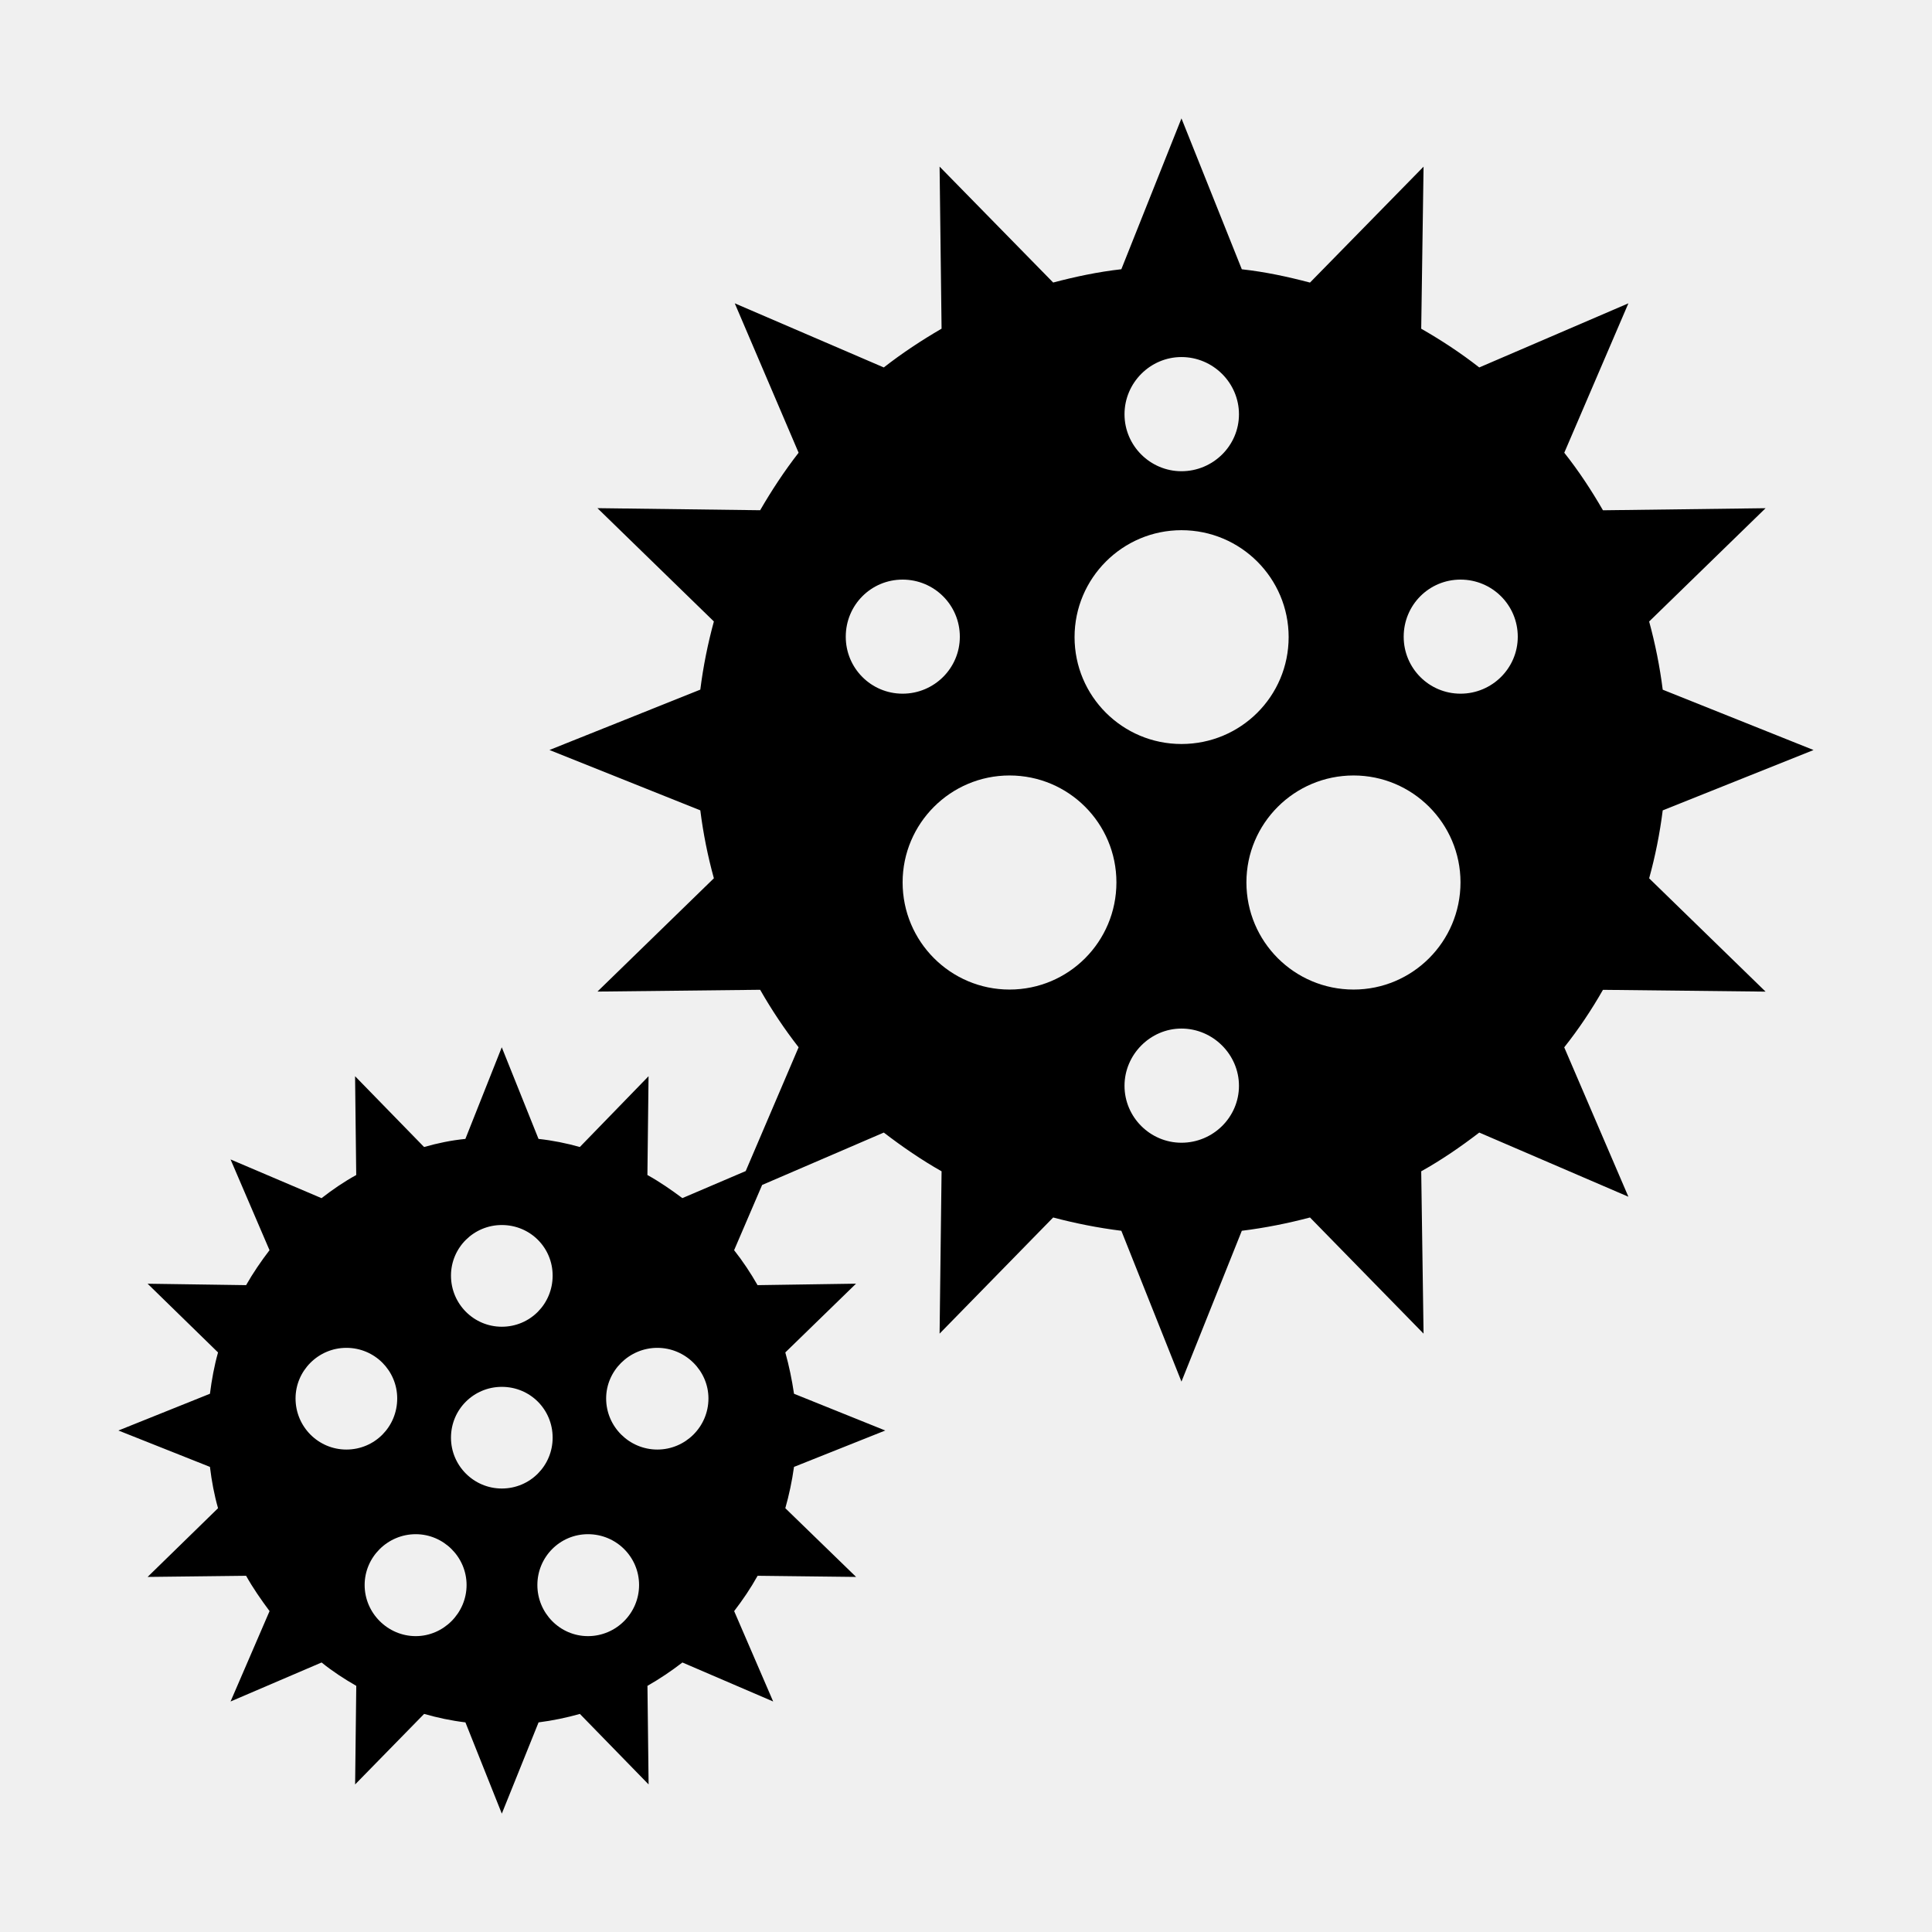
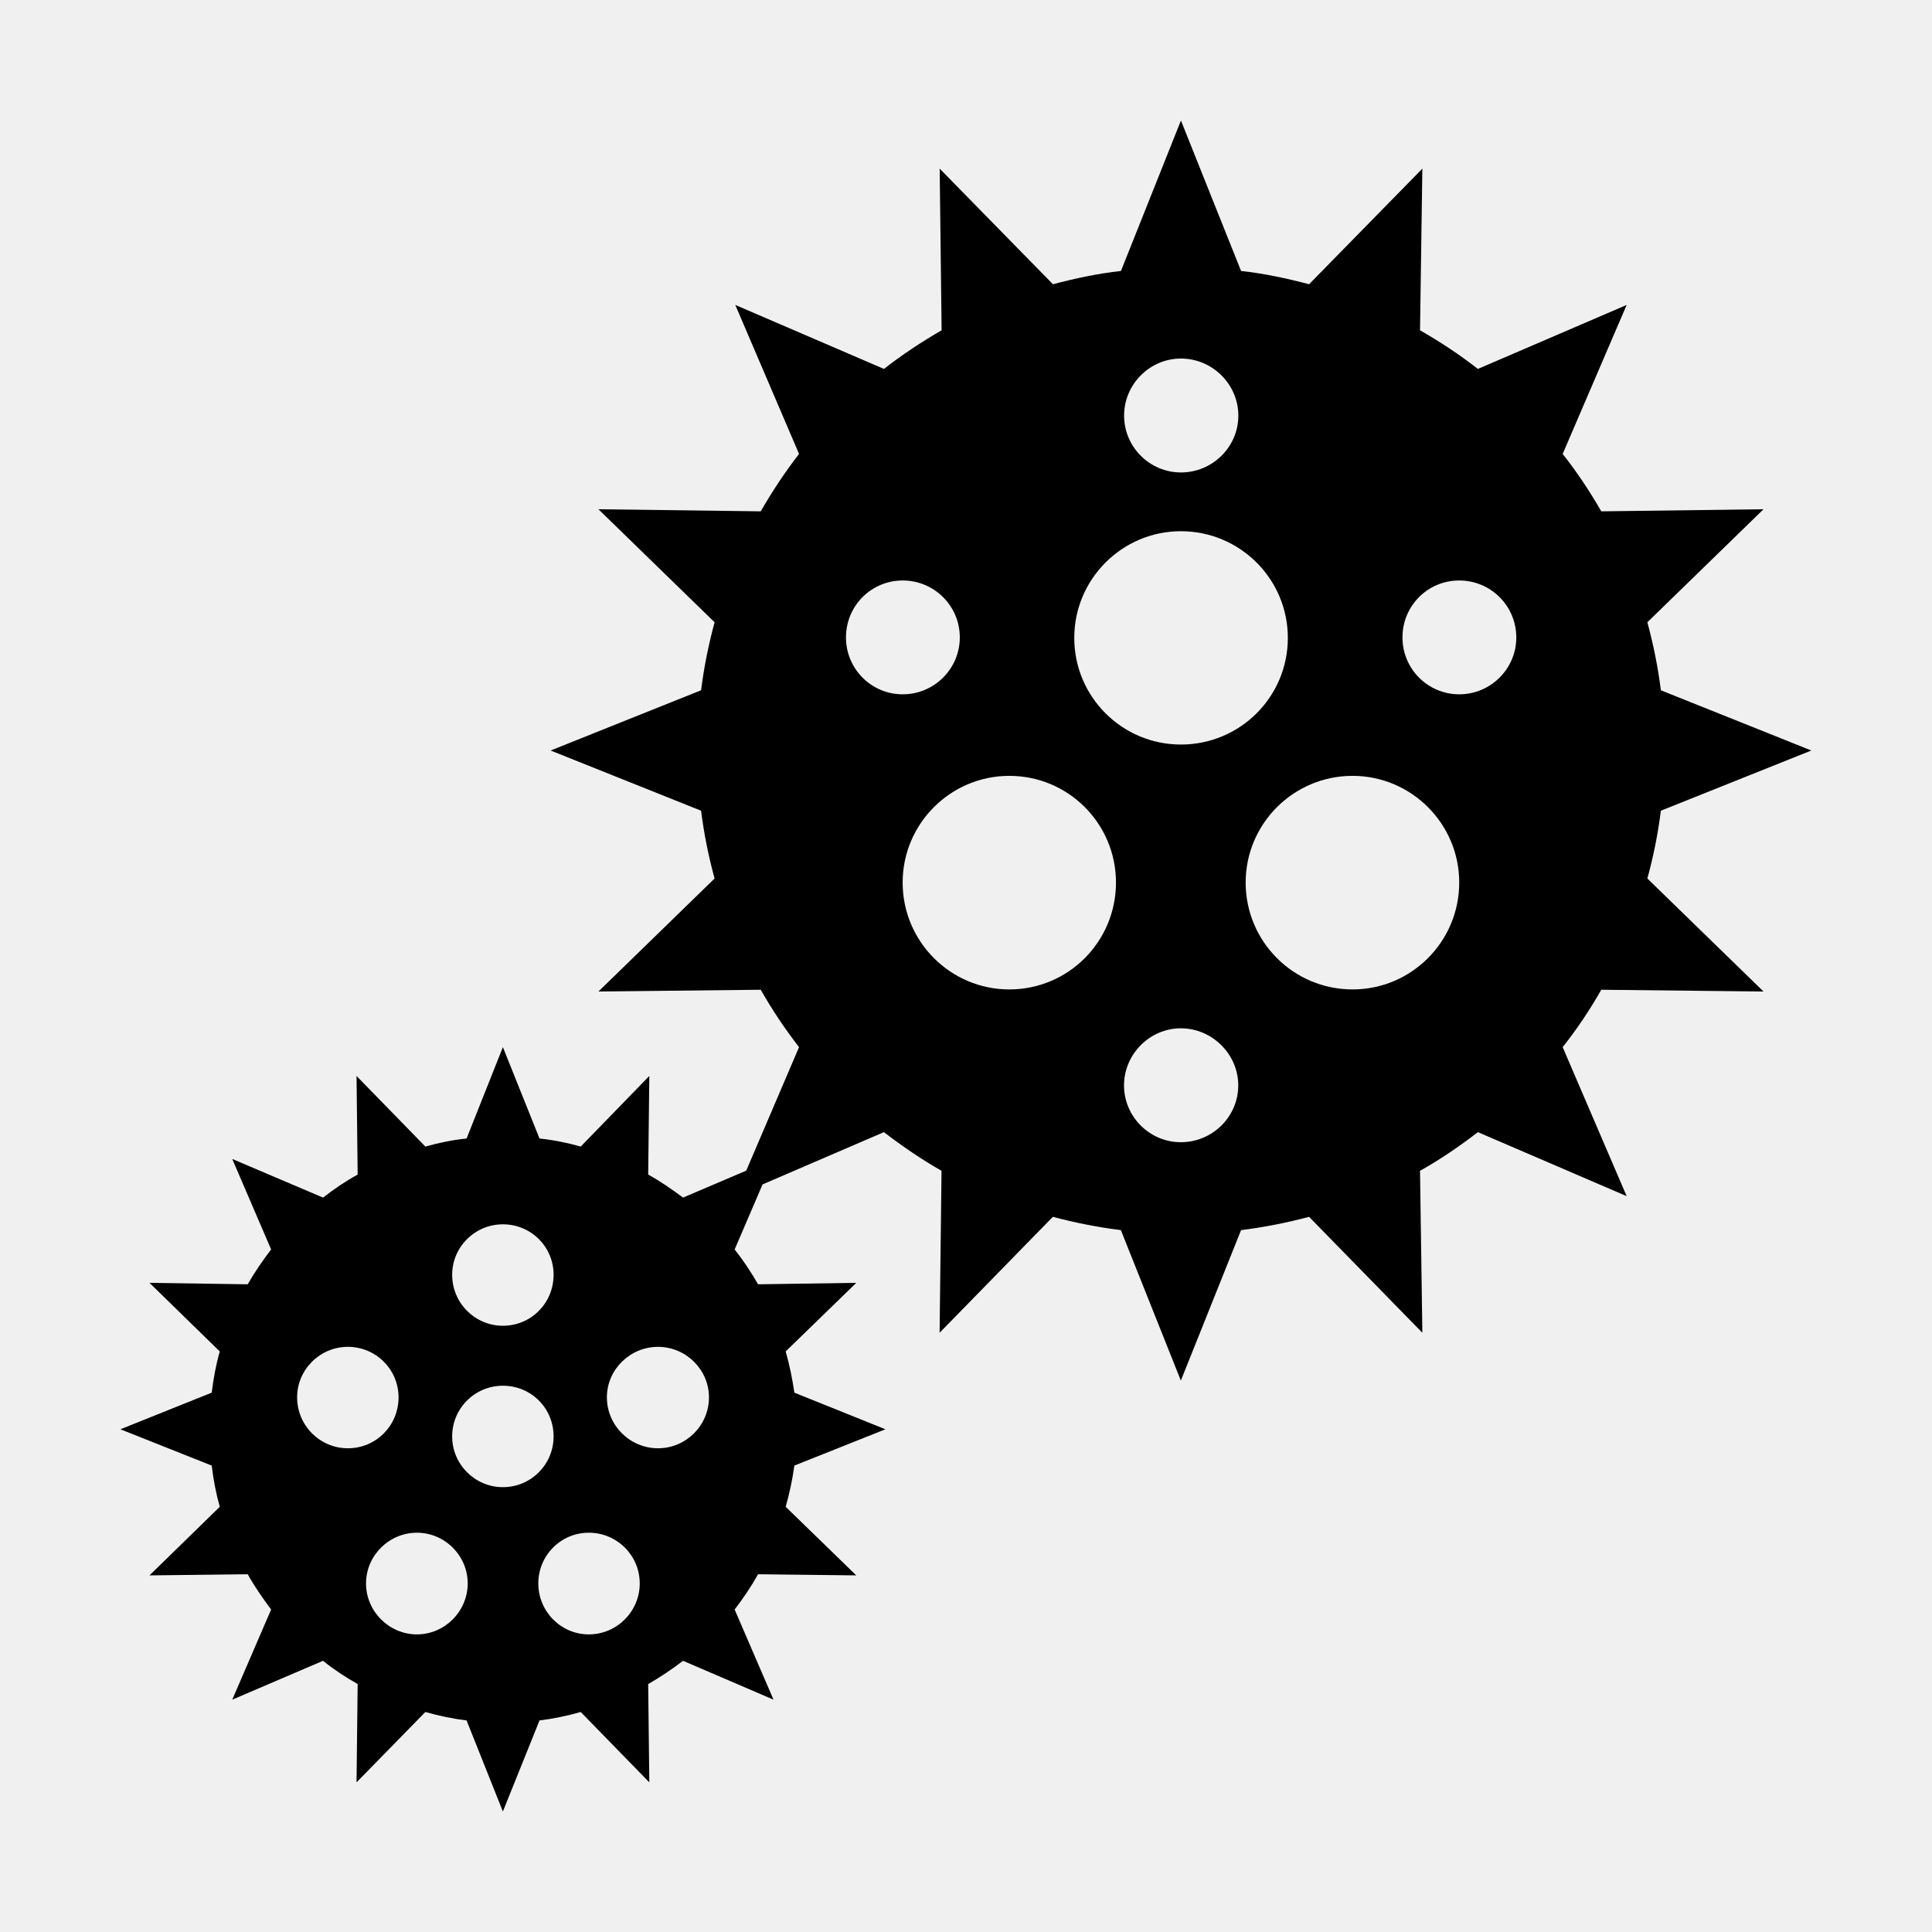
- <svg xmlns="http://www.w3.org/2000/svg" version="1.1" width="42" height="42" viewBox="0 0 42 42">
+ <svg xmlns="http://www.w3.org/2000/svg" width="24" height="24" version="1.1" viewBox="0 0 24 24">
  <style>path{fill:#000}@media (prefers-color-scheme:dark){path{fill:#fff}}</style>
-   <path d="m 25.684,2.574 -1.307,3.279 c -0.509,0.057 -1.005,0.163 -1.482,0.289 l -2.469,-2.52 0.043,3.523 C 20.035,7.398 19.615,7.674 19.213,7.988 L 15.973,6.594 17.361,9.842 c -0.308,0.396 -0.585,0.817 -0.836,1.25 l -3.537,-0.045 2.531,2.463 c -0.132,0.484 -0.232,0.98 -0.295,1.482 l -3.279,1.312 3.279,1.312 c 0.063,0.502 0.163,0.999 0.295,1.477 l -2.531,2.463 3.537,-0.039 c 0.251,0.44 0.528,0.854 0.836,1.25 l -1.15,2.691 -1.377,0.588 c -0.245,-0.182 -0.496,-0.357 -0.76,-0.502 l 0.025,-2.148 -1.494,1.539 c -0.289,-0.082 -0.597,-0.144 -0.898,-0.176 l -0.799,-1.992 -0.791,1.992 c -0.314,0.031 -0.61,0.094 -0.898,0.176 l -1.5,-1.539 0.025,2.148 C 7.48,25.689 7.223,25.865 6.99,26.047 L 5.012,25.205 5.859,27.178 C 5.677,27.416 5.5,27.674 5.35,27.938 l -2.141,-0.031 1.531,1.494 c -0.082,0.289 -0.138,0.597 -0.176,0.898 l -1.99,0.799 1.99,0.791 c 0.038,0.314 0.094,0.61 0.176,0.898 l -1.531,1.494 2.141,-0.025 c 0.151,0.27 0.328,0.523 0.51,0.768 l -0.848,1.965 1.979,-0.848 c 0.232,0.188 0.49,0.357 0.754,0.508 l -0.025,2.143 1.5,-1.533 c 0.289,0.082 0.584,0.146 0.898,0.184 l 0.791,1.984 0.799,-1.984 c 0.301,-0.038 0.61,-0.102 0.898,-0.184 l 1.494,1.533 -0.025,-2.143 c 0.264,-0.151 0.515,-0.319 0.76,-0.508 l 1.973,0.848 -0.848,-1.965 c 0.188,-0.245 0.359,-0.497 0.51,-0.768 l 2.141,0.025 -1.539,-1.494 c 0.082,-0.289 0.145,-0.584 0.189,-0.898 l 1.984,-0.791 -1.984,-0.799 c -0.044,-0.301 -0.108,-0.61 -0.189,-0.898 L 18.609,27.906 16.469,27.938 c -0.151,-0.264 -0.321,-0.521 -0.51,-0.76 l 0.609,-1.418 2.645,-1.139 c 0.402,0.308 0.822,0.597 1.256,0.842 l -0.043,3.529 2.469,-2.525 c 0.477,0.126 0.974,0.226 1.482,0.289 l 1.307,3.279 1.312,-3.279 c 0.509,-0.063 1.005,-0.163 1.482,-0.289 l 2.469,2.525 -0.051,-3.529 c 0.44,-0.245 0.86,-0.534 1.262,-0.842 l 3.242,1.395 -1.395,-3.248 c 0.314,-0.396 0.591,-0.81 0.842,-1.25 l 3.535,0.039 -2.531,-2.463 c 0.132,-0.477 0.232,-0.974 0.295,-1.477 l 3.279,-1.312 -3.279,-1.312 c -0.063,-0.502 -0.163,-0.999 -0.295,-1.482 l 2.531,-2.463 -3.535,0.045 C 34.596,10.658 34.32,10.238 34.006,9.842 L 35.4,6.594 32.158,7.988 C 31.756,7.674 31.336,7.398 30.896,7.146 l 0.051,-3.523 -2.469,2.52 C 28.001,6.017 27.505,5.91 26.996,5.854 Z m 0,5.188 c 0.685,0 1.25,0.56 1.25,1.244 0,0.685 -0.565,1.238 -1.25,1.238 -0.678,0 -1.238,-0.554 -1.238,-1.238 0,-0.685 0.56,-1.244 1.238,-1.244 z m 0,3.764 c 1.288,0 2.33,1.043 2.33,2.324 0,1.288 -1.042,2.324 -2.33,2.324 -1.281,0 -2.324,-1.037 -2.324,-2.324 0,-1.281 1.043,-2.324 2.324,-2.324 z m -6.062,1.074 c 0.685,0 1.244,0.551 1.244,1.242 0,0.685 -0.559,1.238 -1.244,1.238 -0.685,0 -1.236,-0.554 -1.236,-1.238 0,-0.691 0.552,-1.242 1.236,-1.242 z m 12.129,0 c 0.685,0 1.244,0.551 1.244,1.242 0,0.685 -0.56,1.238 -1.244,1.238 -0.685,0 -1.236,-0.554 -1.236,-1.238 0,-0.691 0.552,-1.242 1.236,-1.242 z m -9.805,4.258 c 1.288,0 2.324,1.043 2.324,2.324 0,1.288 -1.037,2.33 -2.324,2.33 -1.281,0 -2.324,-1.042 -2.324,-2.33 0,-1.281 1.043,-2.324 2.324,-2.324 z m 7.48,0 c 1.281,0 2.324,1.043 2.324,2.324 0,1.288 -1.043,2.33 -2.324,2.33 -1.288,0 -2.33,-1.042 -2.33,-2.33 0,-1.281 1.042,-2.324 2.33,-2.324 z m -3.742,5.502 c 0.685,0 1.25,0.566 1.25,1.244 0,0.685 -0.565,1.238 -1.25,1.238 -0.678,0 -1.238,-0.554 -1.238,-1.238 0,-0.678 0.56,-1.244 1.238,-1.244 z m -14.775,4.271 c 0.616,0 1.105,0.49 1.105,1.1 0,0.616 -0.49,1.111 -1.105,1.111 -0.609,0 -1.105,-0.496 -1.105,-1.111 0,-0.609 0.496,-1.1 1.105,-1.1 z m -3.379,2.67 c 0.616,0 1.105,0.497 1.105,1.1 0,0.616 -0.49,1.111 -1.105,1.111 -0.609,0 -1.105,-0.496 -1.105,-1.111 0,-0.603 0.496,-1.1 1.105,-1.1 z m 6.76,0 c 0.609,0 1.111,0.497 1.111,1.1 0,0.616 -0.502,1.111 -1.111,1.111 -0.609,0 -1.113,-0.496 -1.113,-1.111 0,-0.603 0.504,-1.1 1.113,-1.1 z m -3.381,0.848 c 0.616,0 1.105,0.49 1.105,1.105 0,0.609 -0.49,1.105 -1.105,1.105 -0.609,0 -1.105,-0.496 -1.105,-1.105 0,-0.616 0.496,-1.105 1.105,-1.105 z m -1.871,3.203 c 0.603,0 1.105,0.496 1.105,1.105 0,0.609 -0.502,1.111 -1.105,1.111 -0.609,0 -1.111,-0.502 -1.111,-1.111 0,-0.609 0.502,-1.105 1.111,-1.105 z m 3.744,0 c 0.616,0 1.111,0.496 1.111,1.105 0,0.609 -0.496,1.111 -1.111,1.111 -0.609,0 -1.1,-0.502 -1.1,-1.111 0,-0.609 0.49,-1.105 1.1,-1.105 z" />
+   <path d="m14.67 1.497-0.745 1.869c-0.29 0.032-0.573 0.093-0.845 0.165l-1.407-1.436 0.024 2.008c-0.247 0.143-0.487 0.301-0.716 0.48l-1.847-0.795 0.792 1.851c-0.175 0.226-0.333 0.465-0.476 0.713l-2.016-0.026 1.443 1.404c-0.075 0.276-0.132 0.559-0.168 0.845l-1.869 0.748 1.869 0.748c0.036 0.286 0.093 0.57 0.168 0.842l-1.443 1.404 2.016-0.022c0.143 0.251 0.301 0.487 0.476 0.713l-0.656 1.534-0.785 0.335c-0.14-0.104-0.283-0.204-0.433-0.286l0.014-1.225-0.852 0.877c-0.165-0.047-0.34-0.082-0.512-0.1l-0.455-1.135-0.451 1.135c-0.179 0.018-0.347 0.054-0.512 0.1l-0.855-0.877 0.014 1.225c-0.15 0.082-0.297 0.182-0.43 0.286l-1.128-0.48 0.483 1.124c-0.104 0.136-0.205 0.283-0.291 0.433l-1.22-0.018 0.873 0.852c-0.047 0.165-0.079 0.34-0.1 0.512l-1.134 0.455 1.134 0.451c0.021 0.179 0.054 0.347 0.1 0.512l-0.873 0.852 1.22-0.014c0.086 0.154 0.187 0.298 0.291 0.438l-0.483 1.12 1.128-0.483c0.132 0.107 0.279 0.204 0.43 0.289l-0.014 1.221 0.855-0.874c0.165 0.047 0.333 0.083 0.512 0.105l0.451 1.131 0.455-1.131c0.172-0.021 0.347-0.058 0.512-0.105l0.852 0.874-0.014-1.221c0.15-0.086 0.293-0.182 0.433-0.289l1.124 0.483-0.483-1.12c0.107-0.14 0.205-0.284 0.291-0.438l1.22 0.014-0.877-0.852c0.047-0.165 0.083-0.333 0.108-0.512l1.131-0.451-1.131-0.455c-0.025-0.172-0.061-0.347-0.108-0.512l0.877-0.852-1.22 0.018c-0.086-0.15-0.183-0.297-0.291-0.433l0.347-0.808 1.507-0.649c0.229 0.175 0.469 0.34 0.716 0.48l-0.024 2.012 1.407-1.44c0.272 0.072 0.555 0.129 0.845 0.165l0.745 1.869 0.748-1.869c0.29-0.036 0.573-0.093 0.845-0.165l1.407 1.44-0.029-2.012c0.251-0.14 0.49-0.304 0.719-0.48l1.848 0.795-0.795-1.851c0.179-0.226 0.337-0.462 0.48-0.713l2.015 0.022-1.443-1.404c0.075-0.272 0.132-0.555 0.168-0.842l1.869-0.748-1.869-0.748c-0.036-0.286-0.093-0.569-0.168-0.845l1.443-1.404-2.015 0.026c-0.143-0.247-0.301-0.487-0.48-0.713l0.795-1.851-1.848 0.795c-0.229-0.179-0.469-0.337-0.719-0.48l0.029-2.008-1.407 1.436c-0.272-0.072-0.555-0.133-0.845-0.165zm0 2.957c0.39 0 0.713 0.319 0.713 0.709s-0.322 0.706-0.713 0.706c-0.387 0-0.706-0.316-0.706-0.706s0.319-0.709 0.706-0.709zm0 2.145c0.734 0 1.328 0.594 1.328 1.325 0 0.734-0.594 1.325-1.328 1.325-0.73 0-1.325-0.591-1.325-1.325 0-0.73 0.594-1.325 1.325-1.325zm-3.456 0.612c0.39 0 0.709 0.314 0.709 0.708 0 0.39-0.319 0.706-0.709 0.706s-0.705-0.316-0.705-0.706c0-0.394 0.314-0.708 0.705-0.708zm6.913 0c0.39 0 0.709 0.314 0.709 0.708 0 0.39-0.319 0.706-0.709 0.706s-0.705-0.316-0.705-0.706c0-0.394 0.314-0.708 0.705-0.708zm-5.589 2.427c0.734 0 1.325 0.594 1.325 1.325 0 0.734-0.591 1.328-1.325 1.328-0.73 0-1.325-0.594-1.325-1.328 0-0.73 0.594-1.325 1.325-1.325zm4.264 0c0.73 0 1.325 0.594 1.325 1.325 0 0.734-0.594 1.328-1.325 1.328-0.734 0-1.328-0.594-1.328-1.328 0-0.73 0.594-1.325 1.328-1.325zm-2.133 3.136c0.39 0 0.713 0.323 0.713 0.709 0 0.39-0.322 0.706-0.713 0.706-0.387 0-0.706-0.316-0.706-0.706 0-0.387 0.319-0.709 0.706-0.709zm-8.422 2.435c0.351 0 0.63 0.28 0.63 0.627 0 0.351-0.279 0.633-0.63 0.633-0.347 0-0.63-0.283-0.63-0.633 0-0.347 0.283-0.627 0.63-0.627zm-1.926 1.522c0.351 0 0.63 0.283 0.63 0.627 0 0.351-0.279 0.633-0.63 0.633-0.347 0-0.63-0.283-0.63-0.633 0-0.344 0.283-0.627 0.63-0.627zm3.853 0c0.347 0 0.633 0.283 0.633 0.627 0 0.351-0.286 0.633-0.633 0.633-0.347 0-0.635-0.283-0.635-0.633 0-0.344 0.287-0.627 0.635-0.627zm-1.927 0.483c0.351 0 0.63 0.279 0.63 0.63 0 0.347-0.279 0.63-0.63 0.63-0.347 0-0.63-0.283-0.63-0.63 0-0.351 0.283-0.63 0.63-0.63zm-1.067 1.826c0.344 0 0.63 0.283 0.63 0.63s-0.286 0.633-0.63 0.633c-0.347 0-0.633-0.286-0.633-0.633s0.286-0.63 0.633-0.63zm2.134 0c0.351 0 0.633 0.283 0.633 0.63s-0.283 0.633-0.633 0.633c-0.347 0-0.627-0.286-0.627-0.633s0.279-0.63 0.627-0.63z" stroke-width=".57" />
</svg>
